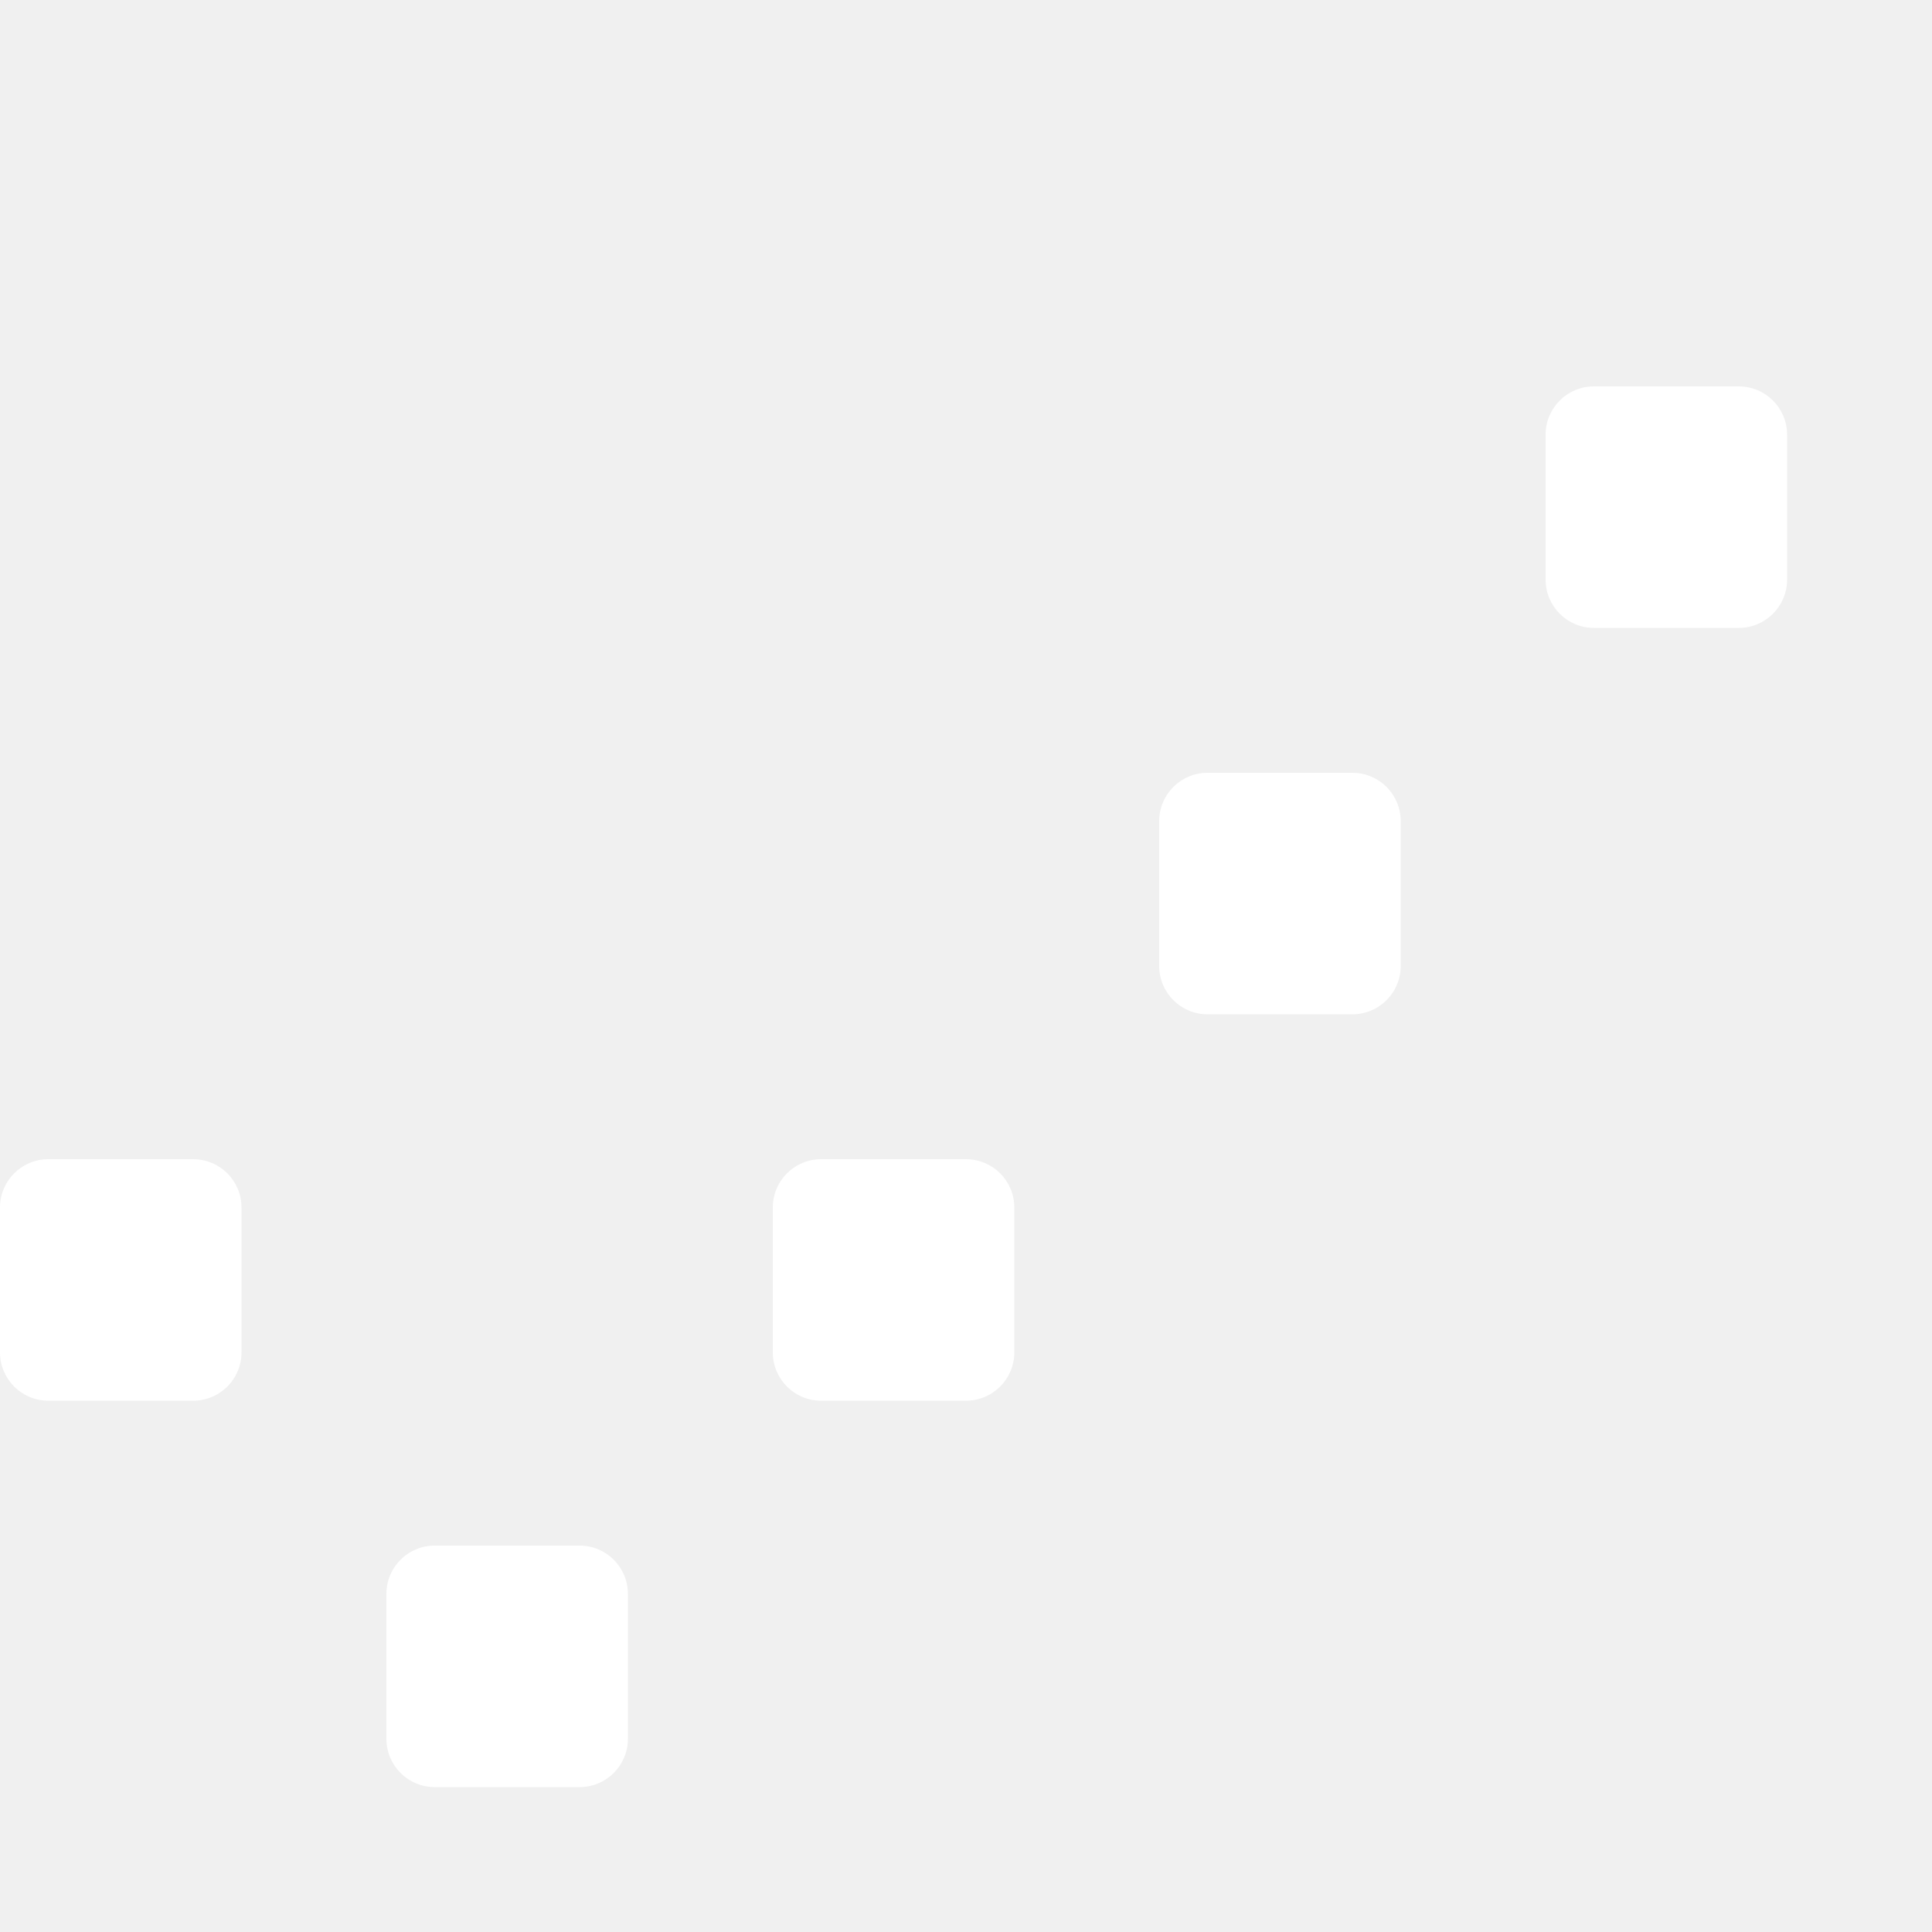
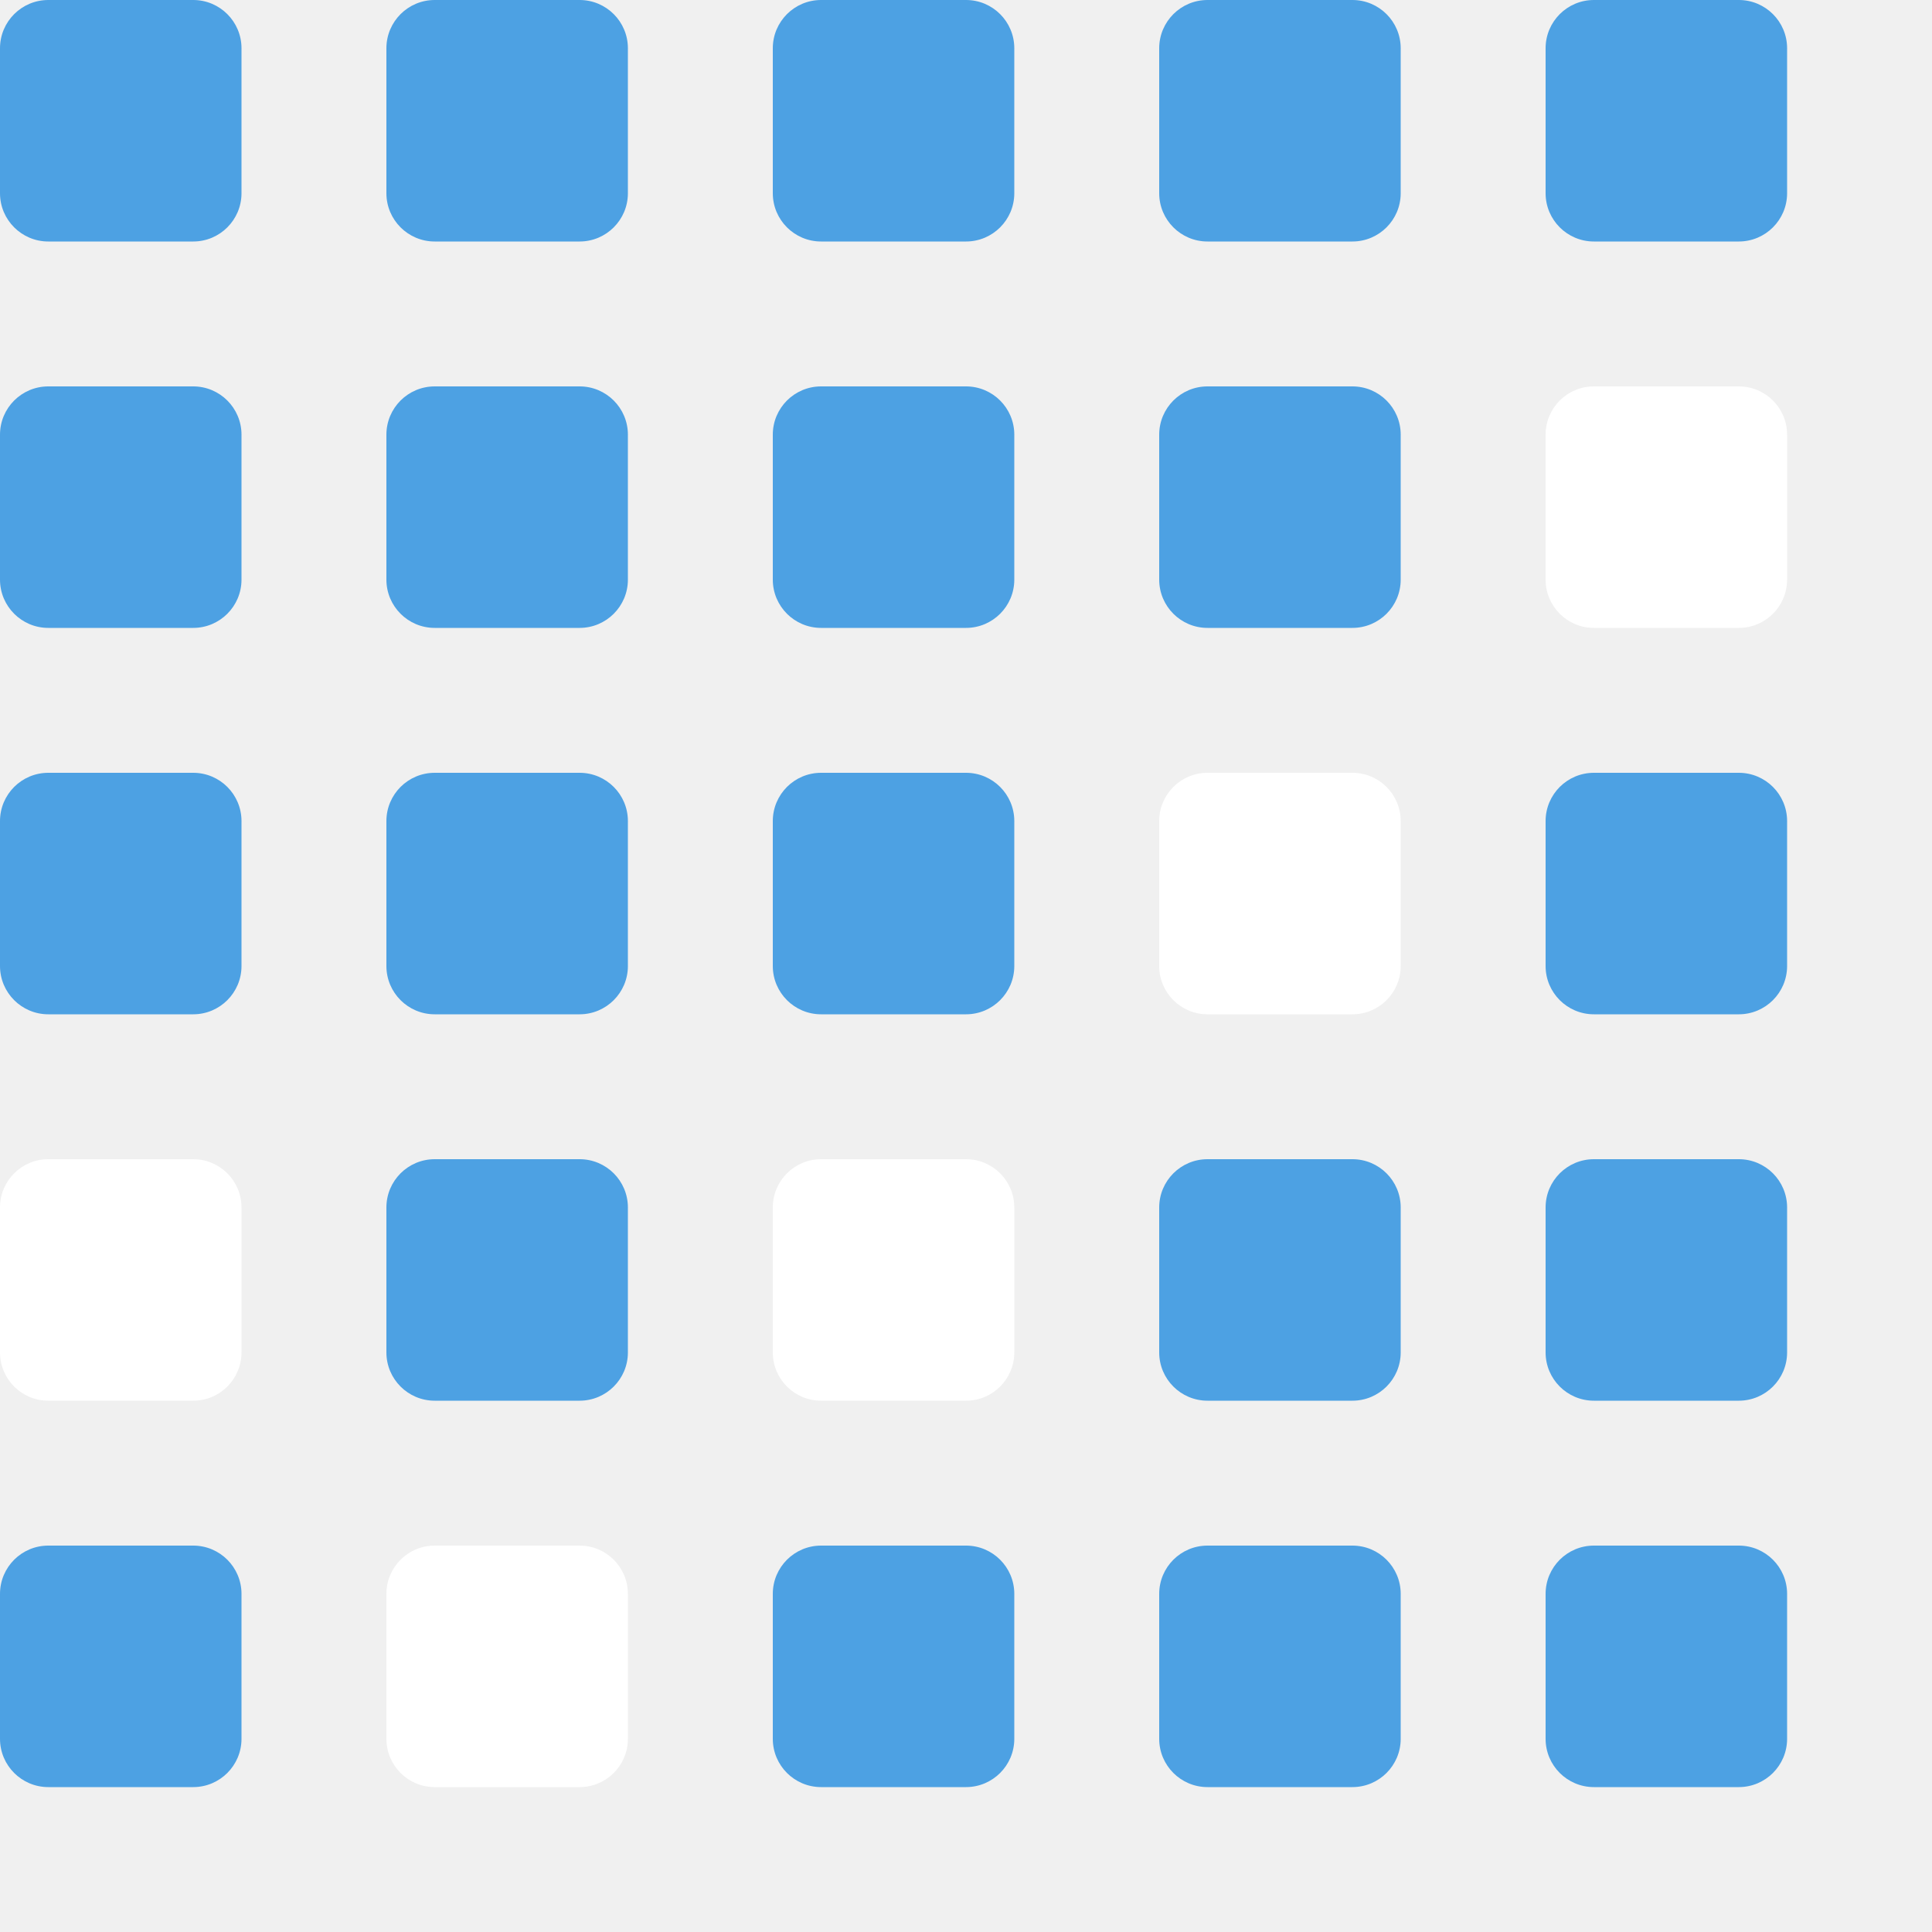
<svg xmlns="http://www.w3.org/2000/svg" height="200" width="200">
-   <rect y="0" x="0" width="25" height="25" rx="5" transform="translate(0,0)" style="fill: #fff; fill-opacity:0;" />
-   <rect y="0" x="0" width="25" height="25" rx="5" transform="translate(40,0)" style="fill: #fff; fill-opacity:0;" />
-   <rect y="0" x="0" width="25" height="25" rx="5" transform="translate(80,0)" style="fill: #fff; fill-opacity:0;" />
-   <rect y="0" x="0" width="25" height="25" rx="5" transform="translate(120,0)" style="fill: #fff; fill-opacity:0;" />
-   <rect y="0" x="0" width="25" height="25" rx="5" transform="translate(160,0)" style="fill: #fff; fill-opacity:0;" />
-   <rect y="0" x="0" width="25" height="25" rx="5" transform="translate(0,40)" style="fill: #fff; fill-opacity:0;" />
-   <rect y="0" x="0" width="25" height="25" rx="5" transform="translate(40,40)" style="fill: #fff; fill-opacity:0;" />
-   <rect y="0" x="0" width="25" height="25" rx="5" transform="translate(80,40)" style="fill: #fff; fill-opacity:0;" />
-   <rect y="0" x="0" width="25" height="25" rx="5" transform="translate(120,40)" style="fill: #fff; fill-opacity:0;" />
+   <rect y="0" x="0" width="25" height="25" rx="5" transform="translate(0,0)" style="fill: #4DA1E3;" />
+   <rect y="0" x="0" width="25" height="25" rx="5" transform="translate(40,0)" style="fill: #4DA1E3;" />
+   <rect y="0" x="0" width="25" height="25" rx="5" transform="translate(80,0)" style="fill: #4DA1E3;" />
+   <rect y="0" x="0" width="25" height="25" rx="5" transform="translate(120,0)" style="fill: #4DA1E3;" />
+   <rect y="0" x="0" width="25" height="25" rx="5" transform="translate(160,0)" style="fill: #4DA1E3;" />
+   <rect y="0" x="0" width="25" height="25" rx="5" transform="translate(0,40)" style="fill: #4DA1E3;" />
+   <rect y="0" x="0" width="25" height="25" rx="5" transform="translate(40,40)" style="fill: #4DA1E3;" />
+   <rect y="0" x="0" width="25" height="25" rx="5" transform="translate(80,40)" style="fill: #4DA1E3;" />
+   <rect y="0" x="0" width="25" height="25" rx="5" transform="translate(120,40)" style="fill: #4DA1E3;" />
  <rect y="0" x="0" width="25" height="25" rx="5" transform="translate(160,40)" style="fill:#fff;" />
-   <rect y="0" x="0" width="25" height="25" rx="5" transform="translate(0,80)" style="fill: #fff; fill-opacity:0;" />
-   <rect y="0" x="0" width="25" height="25" rx="5" transform="translate(40,80)" style="fill: #fff; fill-opacity:0;" />
-   <rect y="0" x="0" width="25" height="25" rx="5" transform="translate(80,80)" style="fill: #fff; fill-opacity:0;" />
+   <rect y="0" x="0" width="25" height="25" rx="5" transform="translate(0,80)" style="fill: #4DA1E3;" />
+   <rect y="0" x="0" width="25" height="25" rx="5" transform="translate(40,80)" style="fill: #4DA1E3;" />
+   <rect y="0" x="0" width="25" height="25" rx="5" transform="translate(80,80)" style="fill: #4DA1E3;" />
  <rect y="0" x="0" width="25" height="25" rx="5" transform="translate(120,80)" style="fill:#fff;" />
-   <rect y="0" x="0" width="25" height="25" rx="5" transform="translate(160,80)" style="fill: #fff; fill-opacity:0;" />
+   <rect y="0" x="0" width="25" height="25" rx="5" transform="translate(160,80)" style="fill: #4DA1E3;" />
  <rect y="0" x="0" width="25" height="25" rx="5" transform="translate(0,120)" style="fill:#fff;" />
-   <rect y="0" x="0" width="25" height="25" rx="5" transform="translate(40,120)" style="fill: #fff; fill-opacity:0;" />
+   <rect y="0" x="0" width="25" height="25" rx="5" transform="translate(40,120)" style="fill: #4DA1E3;" />
  <rect y="0" x="0" width="25" height="25" rx="5" transform="translate(80,120)" style="fill:#fff;" />
-   <rect y="0" x="0" width="25" height="25" rx="5" transform="translate(120,120)" style="fill: #fff; fill-opacity:0;" />
-   <rect y="0" x="0" width="25" height="25" rx="5" transform="translate(160,120)" style="fill: #fff; fill-opacity:0;" />
-   <rect y="0" x="0" width="25" height="25" rx="5" transform="translate(0,160)" style="fill: #fff; fill-opacity:0;" />
+   <rect y="0" x="0" width="25" height="25" rx="5" transform="translate(120,120)" style="fill: #4DA1E3;" />
+   <rect y="0" x="0" width="25" height="25" rx="5" transform="translate(160,120)" style="fill: #4DA1E3;" />
+   <rect y="0" x="0" width="25" height="25" rx="5" transform="translate(0,160)" style="fill: #4DA1E3;" />
  <rect y="0" x="0" width="25" height="25" rx="5" transform="translate(40,160)" style="fill:#fff;" />
-   <rect y="0" x="0" width="25" height="25" rx="5" transform="translate(80,160)" style="fill: #fff; fill-opacity:0;" />
-   <rect y="0" x="0" width="25" height="25" rx="5" transform="translate(120,160)" style="fill: #fff; fill-opacity:0;" />
-   <rect y="0" x="0" width="25" height="25" rx="5" transform="translate(160,160)" style="fill: #fff; fill-opacity:0;" />
+   <rect y="0" x="0" width="25" height="25" rx="5" transform="translate(80,160)" style="fill: #4DA1E3;" />
+   <rect y="0" x="0" width="25" height="25" rx="5" transform="translate(120,160)" style="fill: #4DA1E3;" />
+   <rect y="0" x="0" width="25" height="25" rx="5" transform="translate(160,160)" style="fill: #4DA1E3;" />
</svg>
